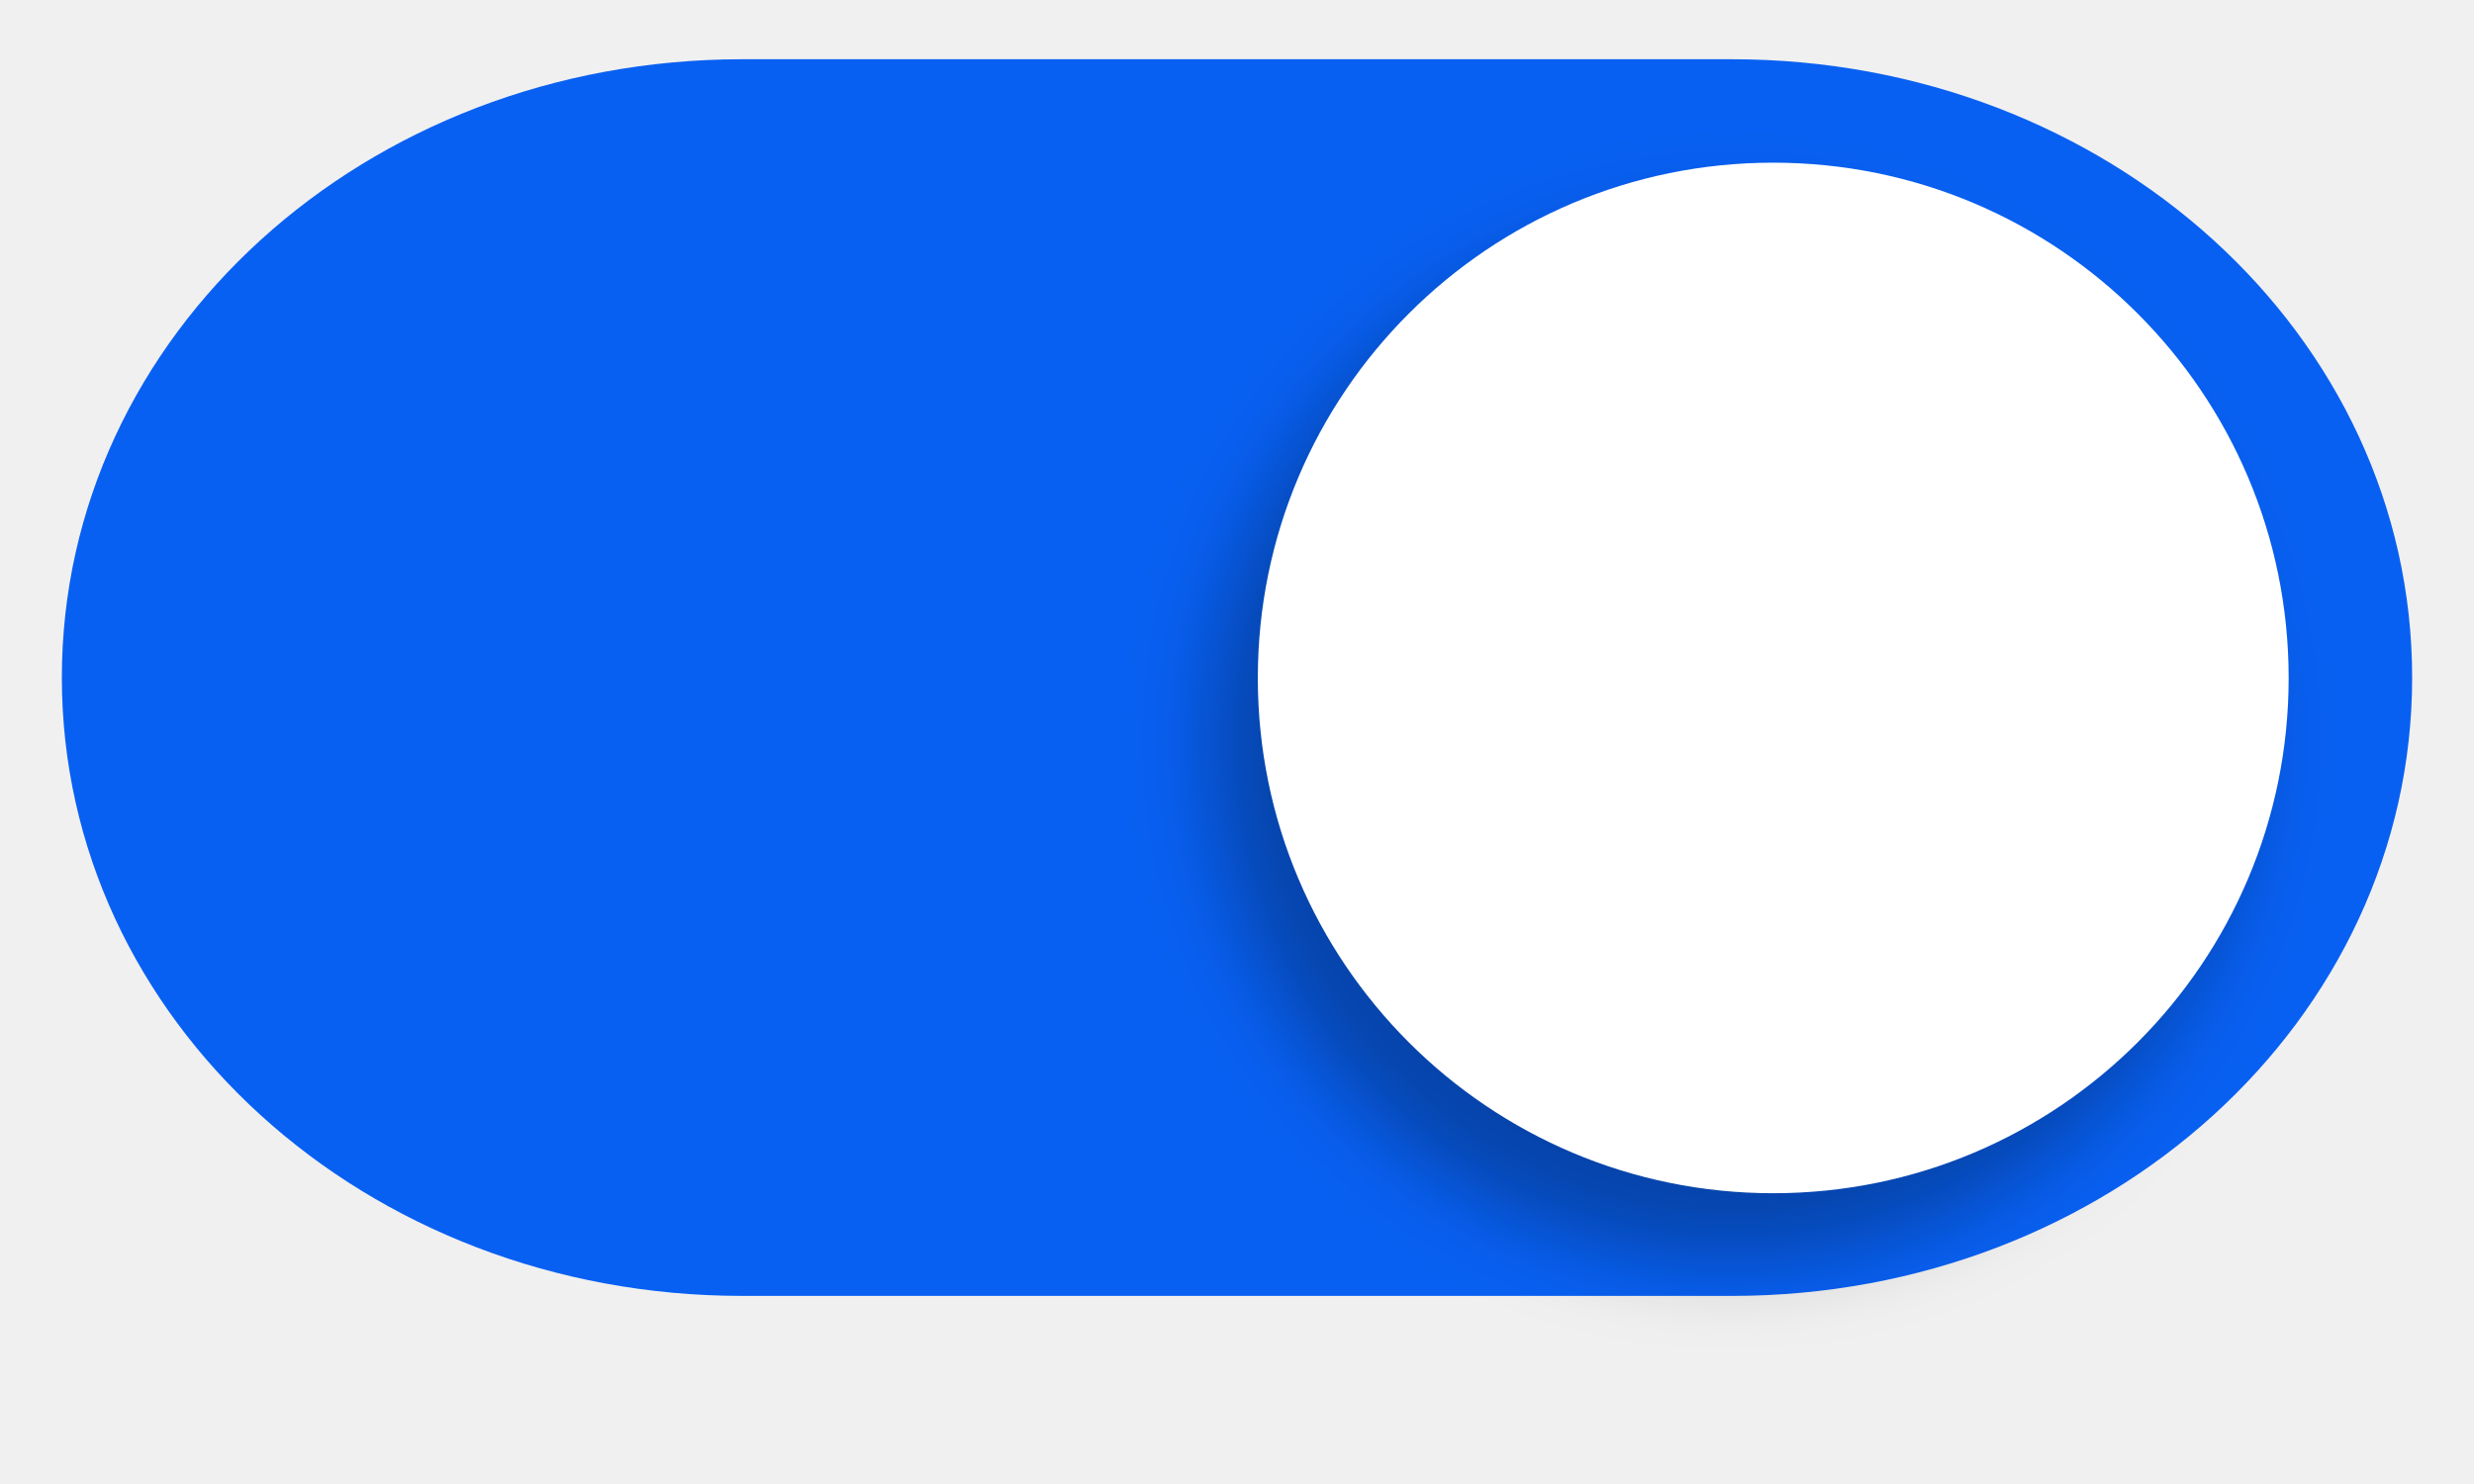
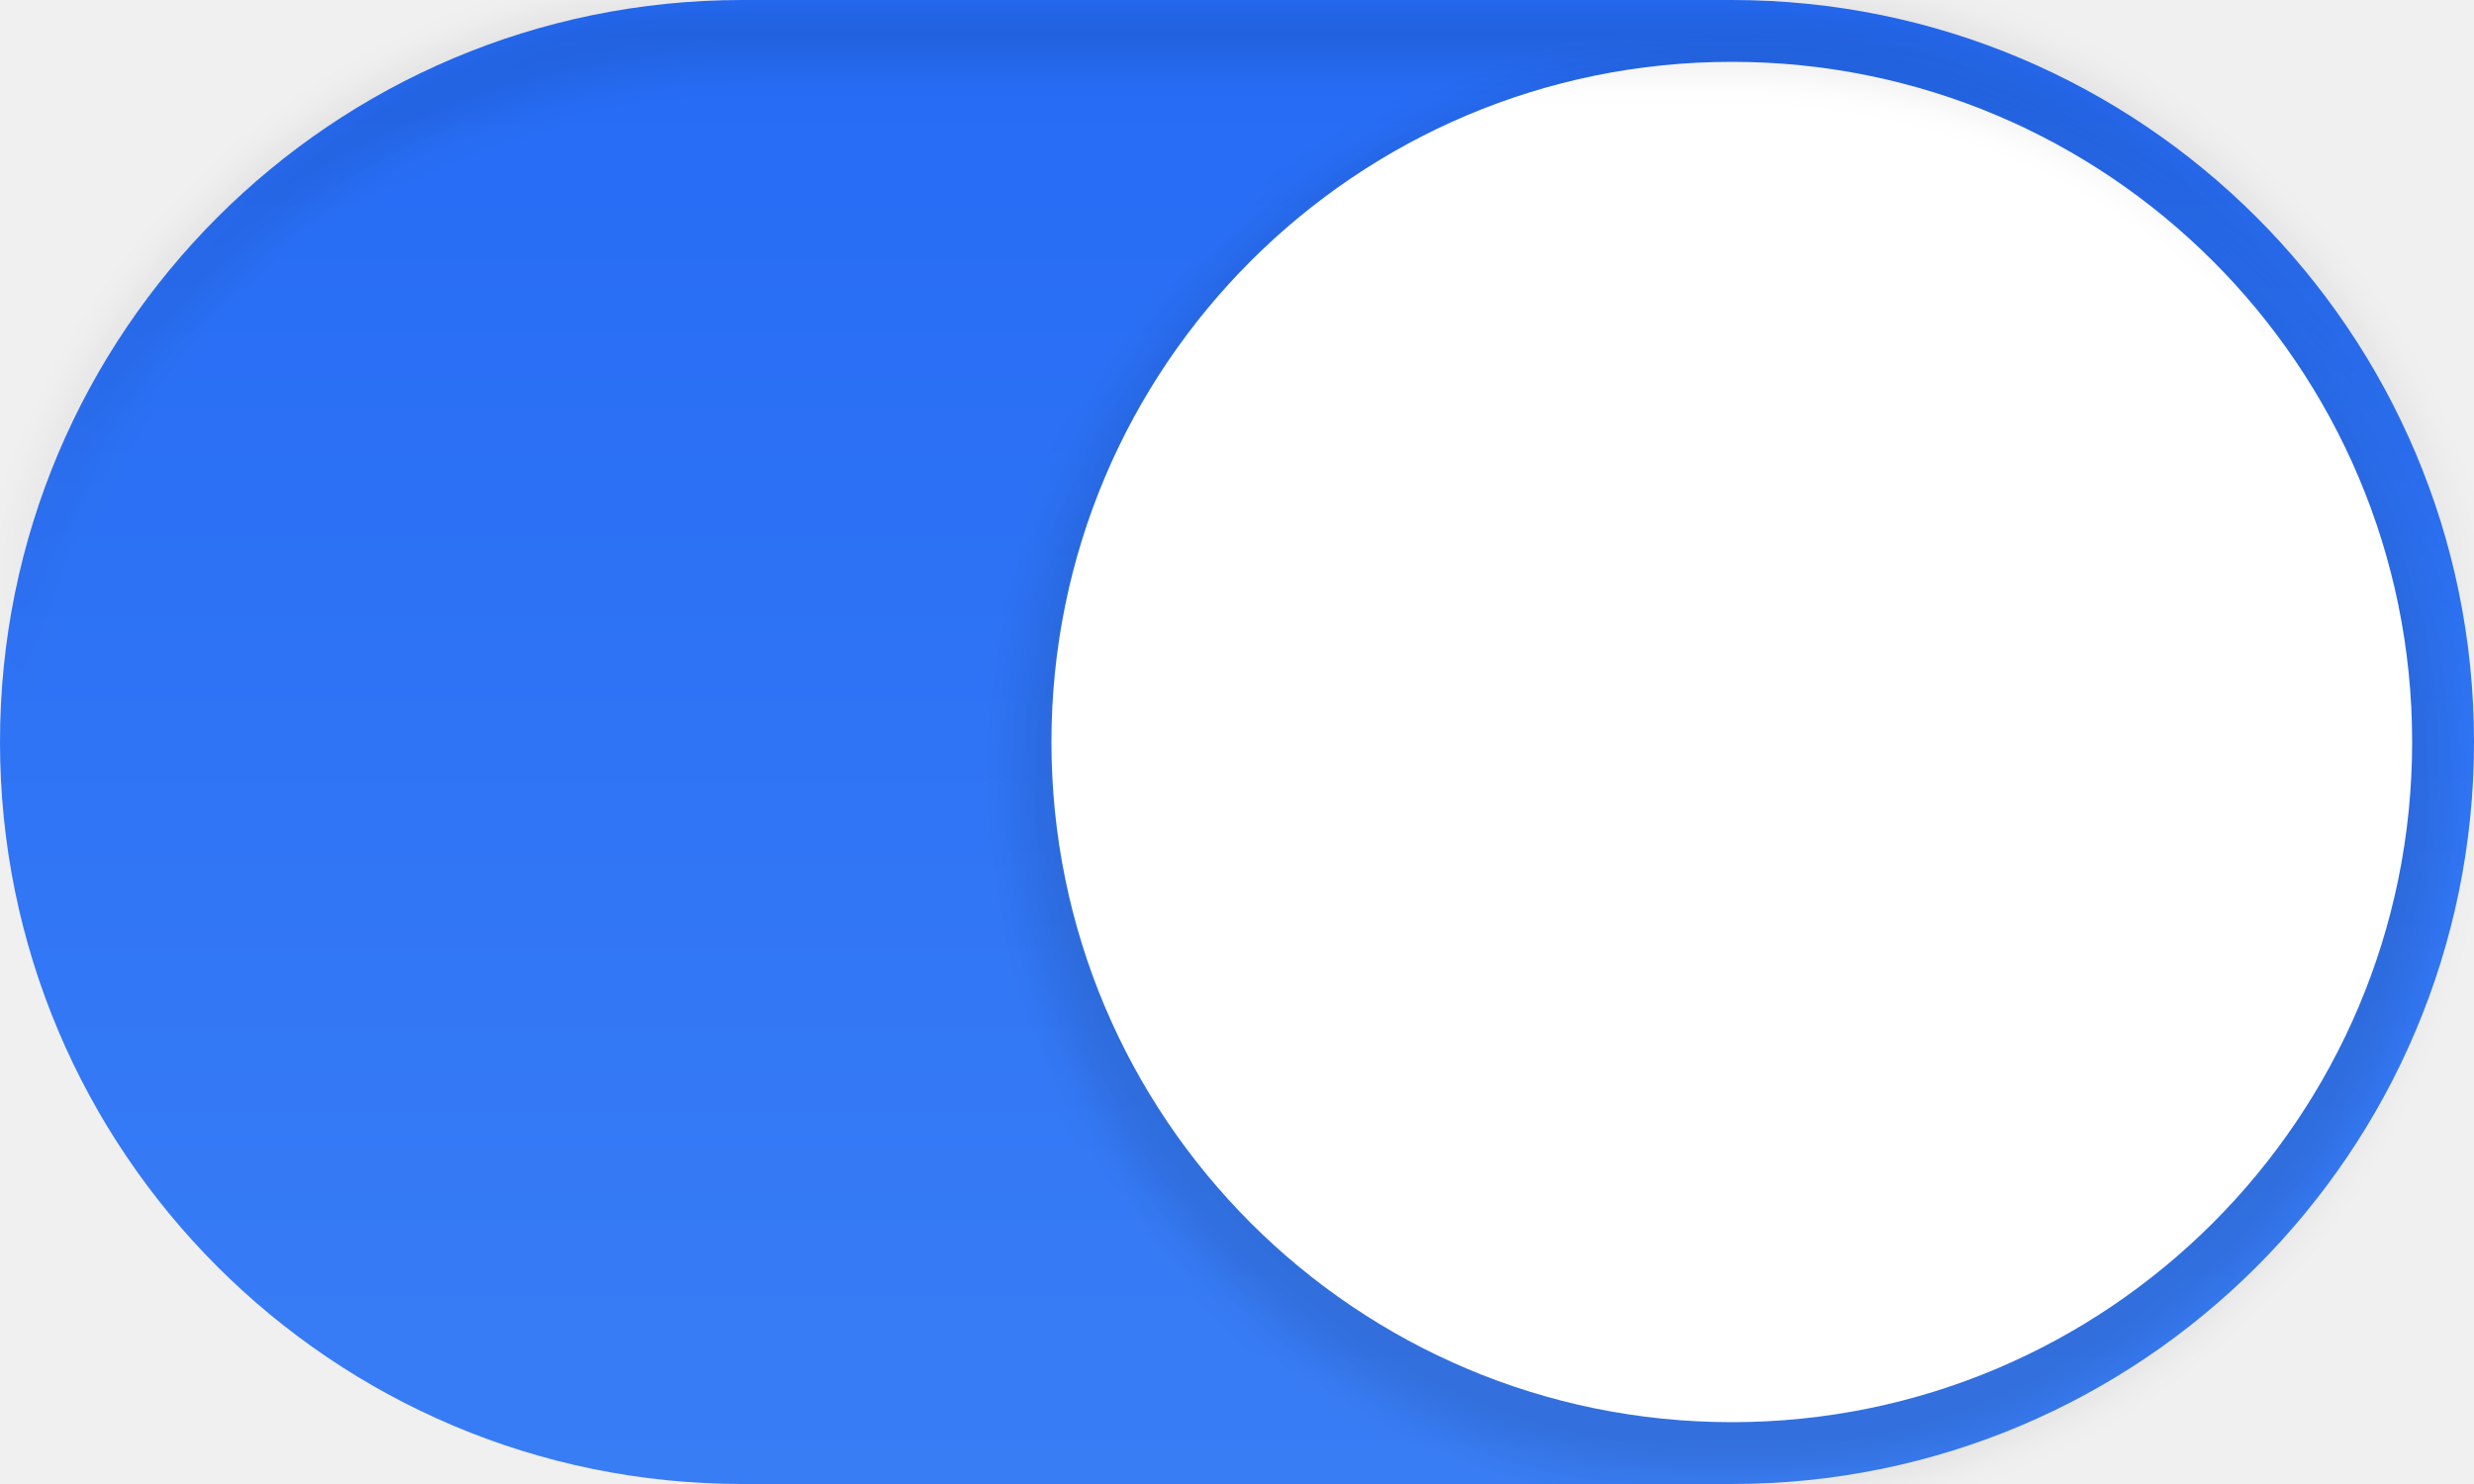
<svg xmlns="http://www.w3.org/2000/svg" width="40" height="24" version="1.1" viewBox="0 0 40 24">
  <defs>
-     <filter id="m" x="-.096" y="-.096" width="1.192" height="1.192" color-interpolation-filters="sRGB">
-       <feGaussianBlur stdDeviation="0.72" />
+     <linearGradient id="linearGradient907" x1="20" x2="20" y1="23.962" gradientUnits="userSpaceOnUse">
+       <stop stop-color="#397df5" offset="0" />
+       <stop stop-color="#256bf5" offset="1" />
+     </linearGradient>
+     <filter id="filter1034" x="-.038" y="-.038" width="1.075" height="1.075" color-interpolation-filters="sRGB">
+       <feGaussianBlur stdDeviation="0.36" />
+     </filter>
+     <filter id="filter1038" x="-.022" y="-.07" width="1.043" height="1.141" color-interpolation-filters="sRGB">
+       <feGaussianBlur stdDeviation="0.36" />
    </filter>
  </defs>
-   <g transform="translate(0 -1028.4)">
-     <g id="switch-active" transform="translate(-6 1094)">
-       <rect x="6" y="-65.638" width="40" height="24" opacity="0" stroke-width=".877" />
-       <g transform="translate(-172.39,55.298)">
-         <path d="m190.39-119.94h16c6.094 0 11 4.46 11 10s-4.906 10-11 10h-16c-6.094 0-11-4.46-11-10s4.906-10 11-10z" fill="#0860f2" />
-         <circle transform="matrix(.93214 0 0 .93214 .14024 -8.1317)" cx="221.26" cy="-108.14" r="9" filter="url(#m)" opacity=".3" />
-         <circle transform="matrix(.92593 0 0 .92593 2.1887 -9.8037)" cx="221.26" cy="-108.14" r="9" fill="#ffffff" />
-       </g>
-     </g>
-   </g>
+   <rect width="40" height="24" rx="12" ry="12" fill="url(#linearGradient907)" stroke-linecap="round" stroke-linejoin="round" stroke-width=".495" style="paint-order:markers stroke fill" />
+   <rect y="-.038" width="40" height="24" opacity="0" stroke-width=".877" />
+   <circle cx="28" cy="12.5" r="11.5" fill="#000000" filter="url(#filter1034)" opacity=".1" stroke-width="1.278" />
+   <circle cx="28" cy="12" r="11" fill="#ffffff" stroke-width="1.222" />
+   <path d="m12 0c-6.648 0-12 5.352-12 12 0 0.086 0.012 0.17 0.014 0.256 0.136-6.256 5.424-11.256 11.986-11.256h16c6.562 0 11.85 5 11.986 11.256 0.002-0.086 0.014-0.169 0.014-0.256 0-6.648-5.352-12-12-12h-16z" fill="#000000" filter="url(#filter1038)" opacity=".1" stroke-linecap="round" stroke-linejoin="round" stroke-width=".495" style="paint-order:markers stroke fill" />
</svg>
